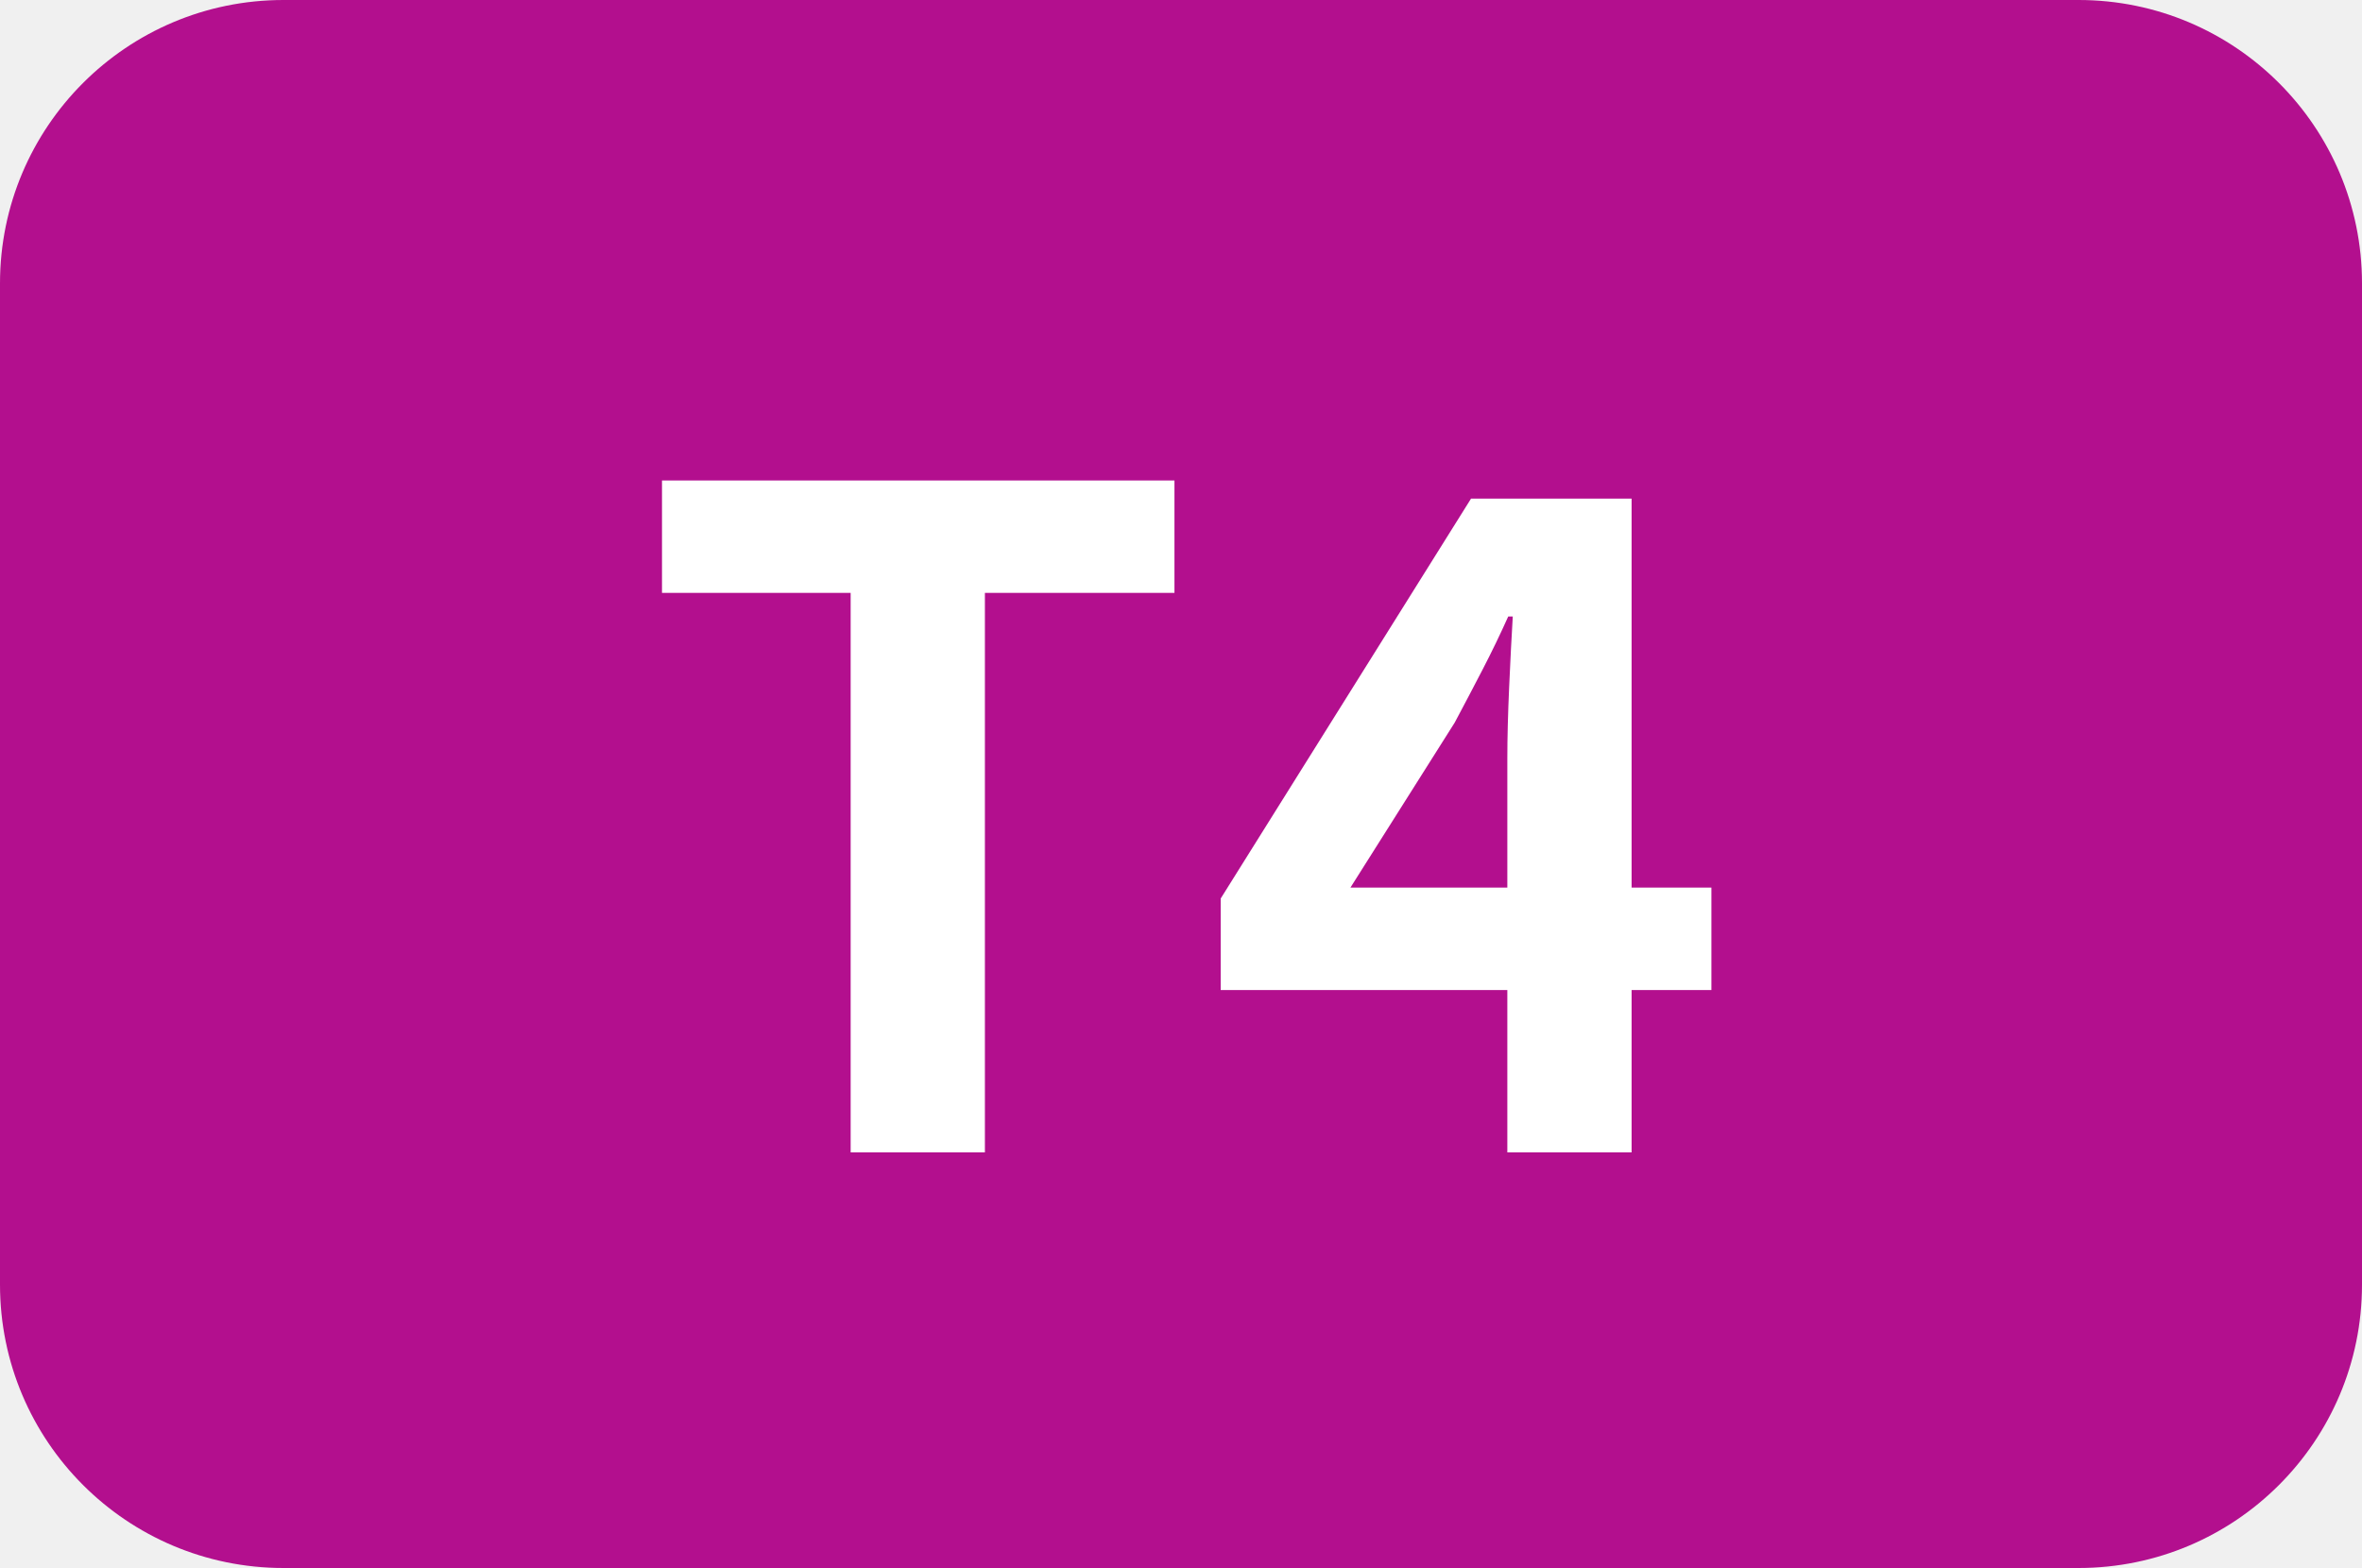
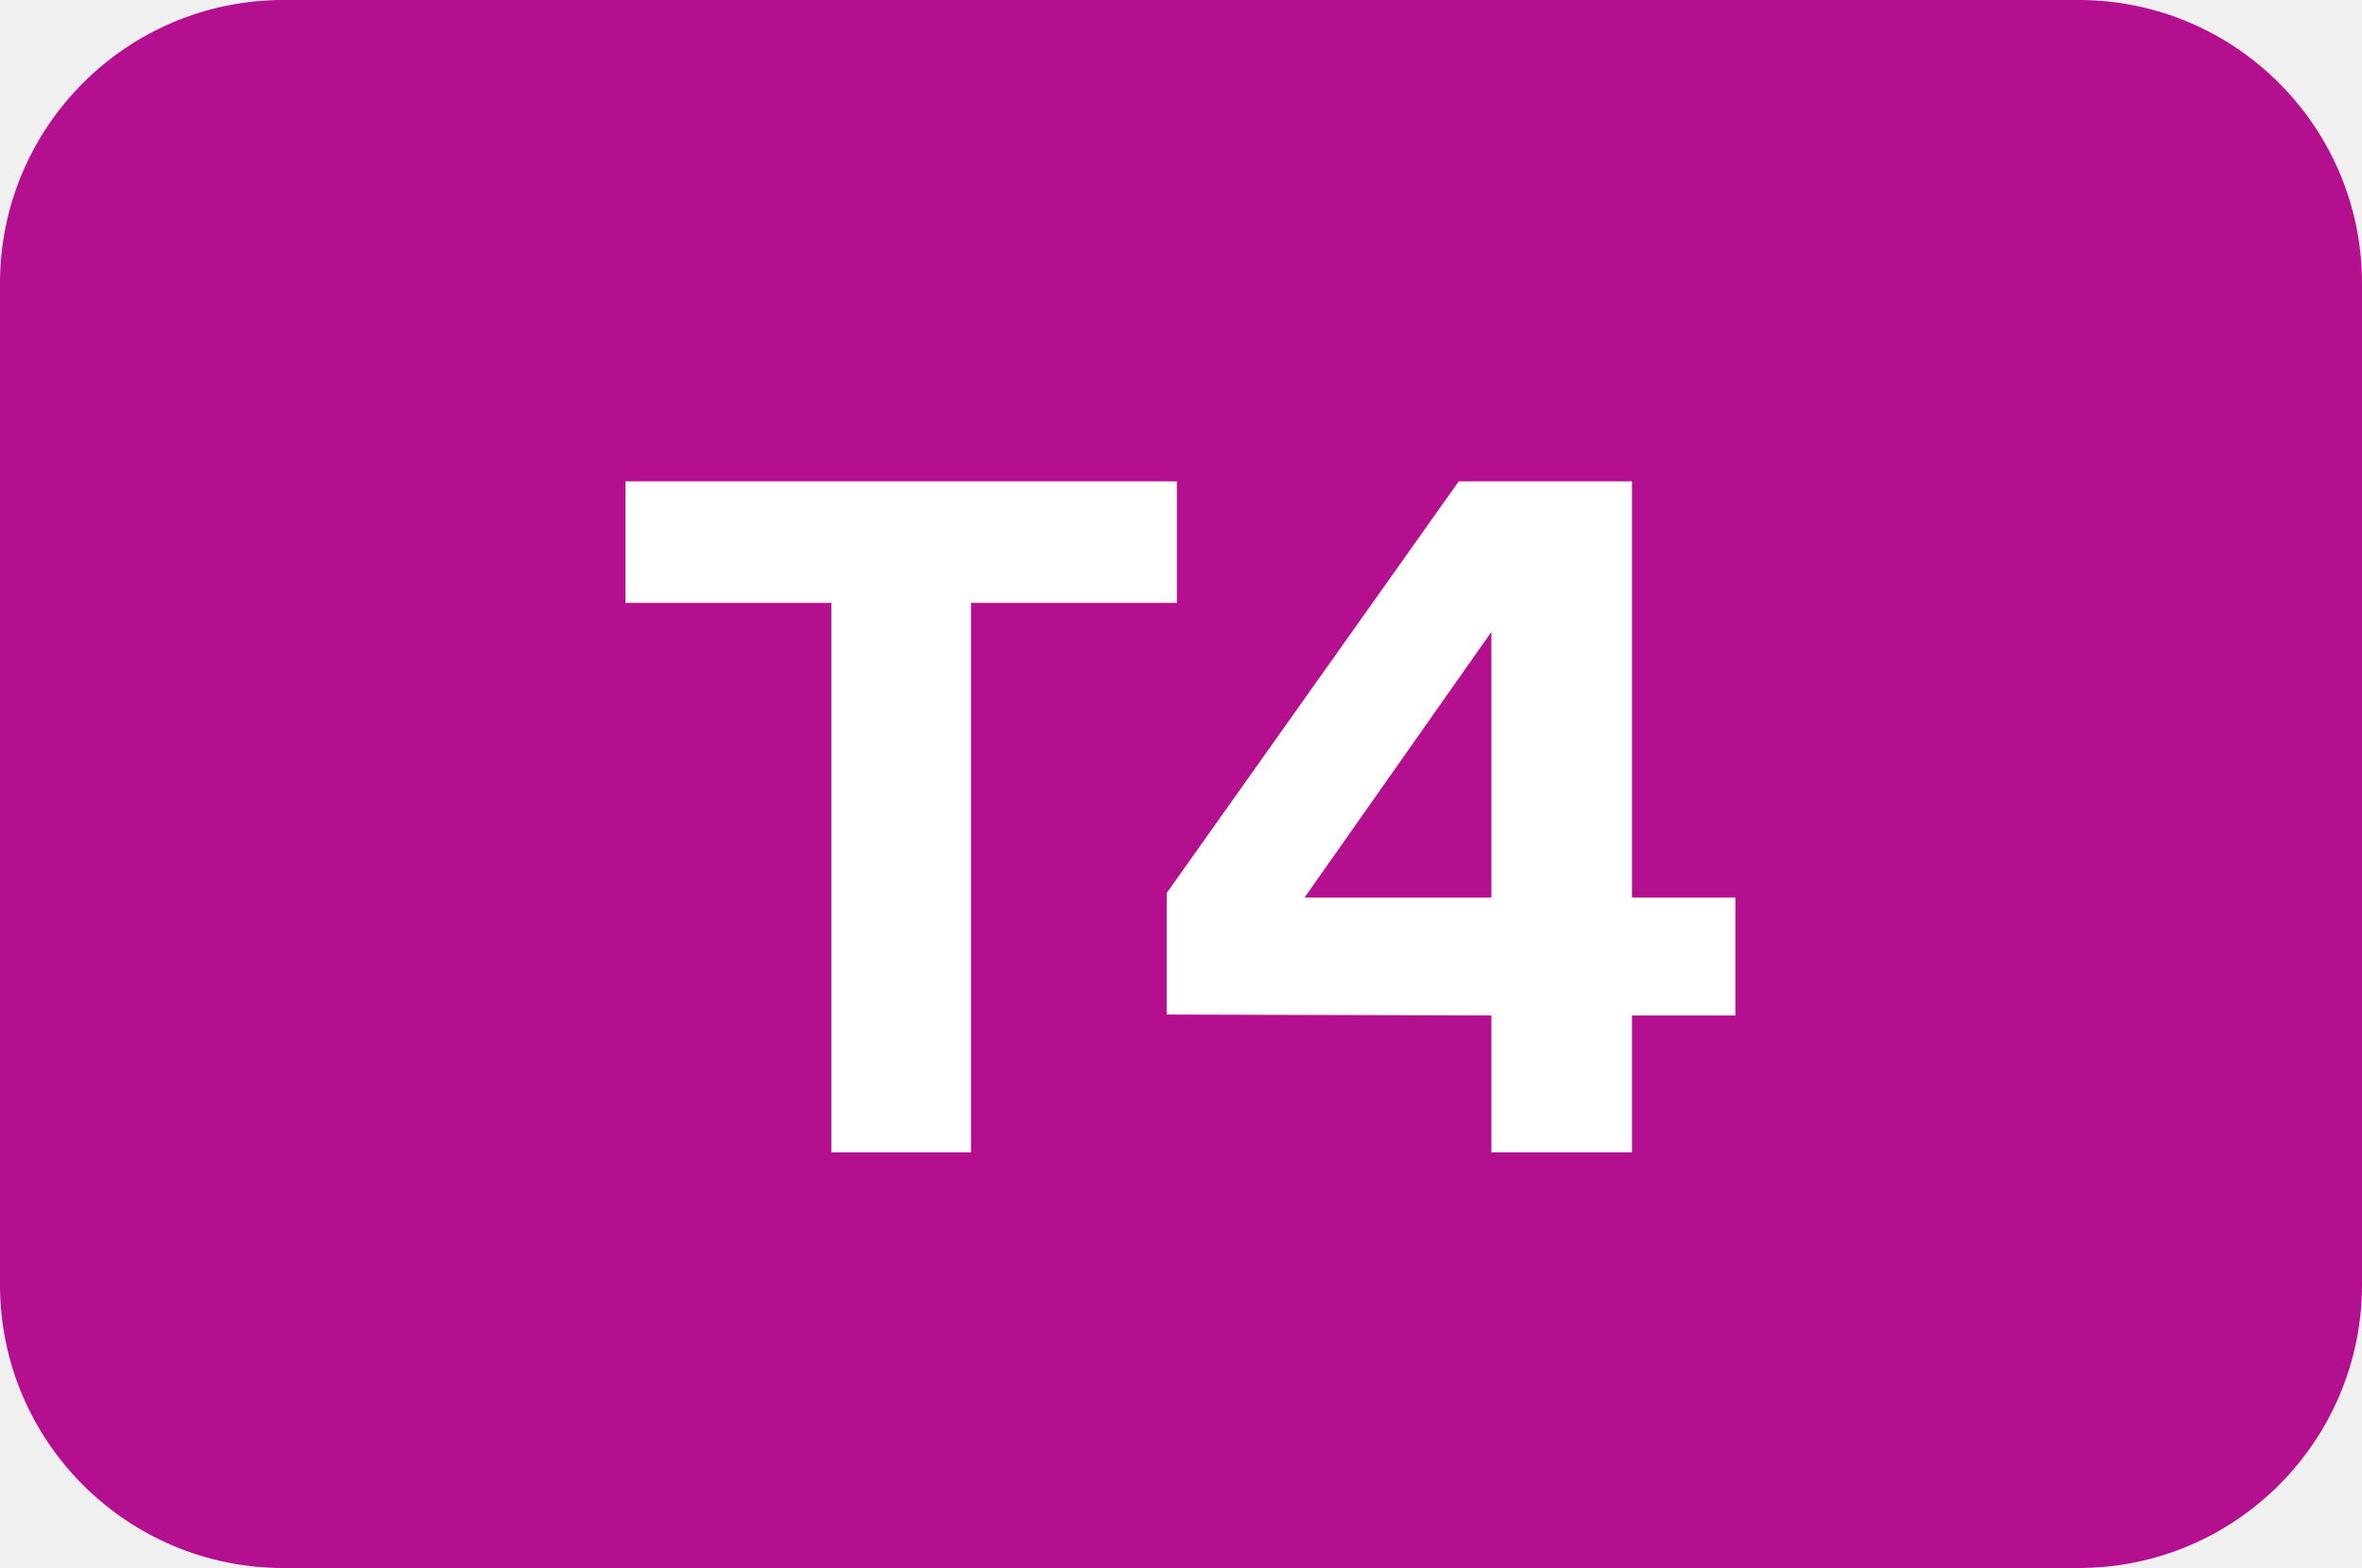
<svg xmlns="http://www.w3.org/2000/svg" width="250" height="166" viewBox="0 0 250 166" fill="none">
  <rect width="250" height="166" rx="30" fill="#B30F8E" />
-   <path d="M90.035 122V62.768H70.067V50.864H124.308V62.768H104.244V122H90.035ZM159.54 122V80.24C159.54 78.128 159.604 75.632 159.732 72.752C159.86 69.872 159.988 67.376 160.116 65.264H159.636C158.804 67.12 157.908 68.976 156.948 70.832C155.988 72.688 154.996 74.576 153.972 76.496L142.932 93.968H181.14V104.816H129.204V95.12L155.7 52.784H172.692V122H159.54Z" fill="white" />
+   <path d="M87.989 122V63.824H66.197V50.96H124.565V63.824H102.773V122H87.989ZM157.853 122V107.504L123.485 107.408V94.544L154.397 50.96H172.733V95.024H183.677V107.504H172.733V122H157.853ZM138.077 95.024H157.853V66.896L138.077 95.024Z" fill="white" />
</svg>
